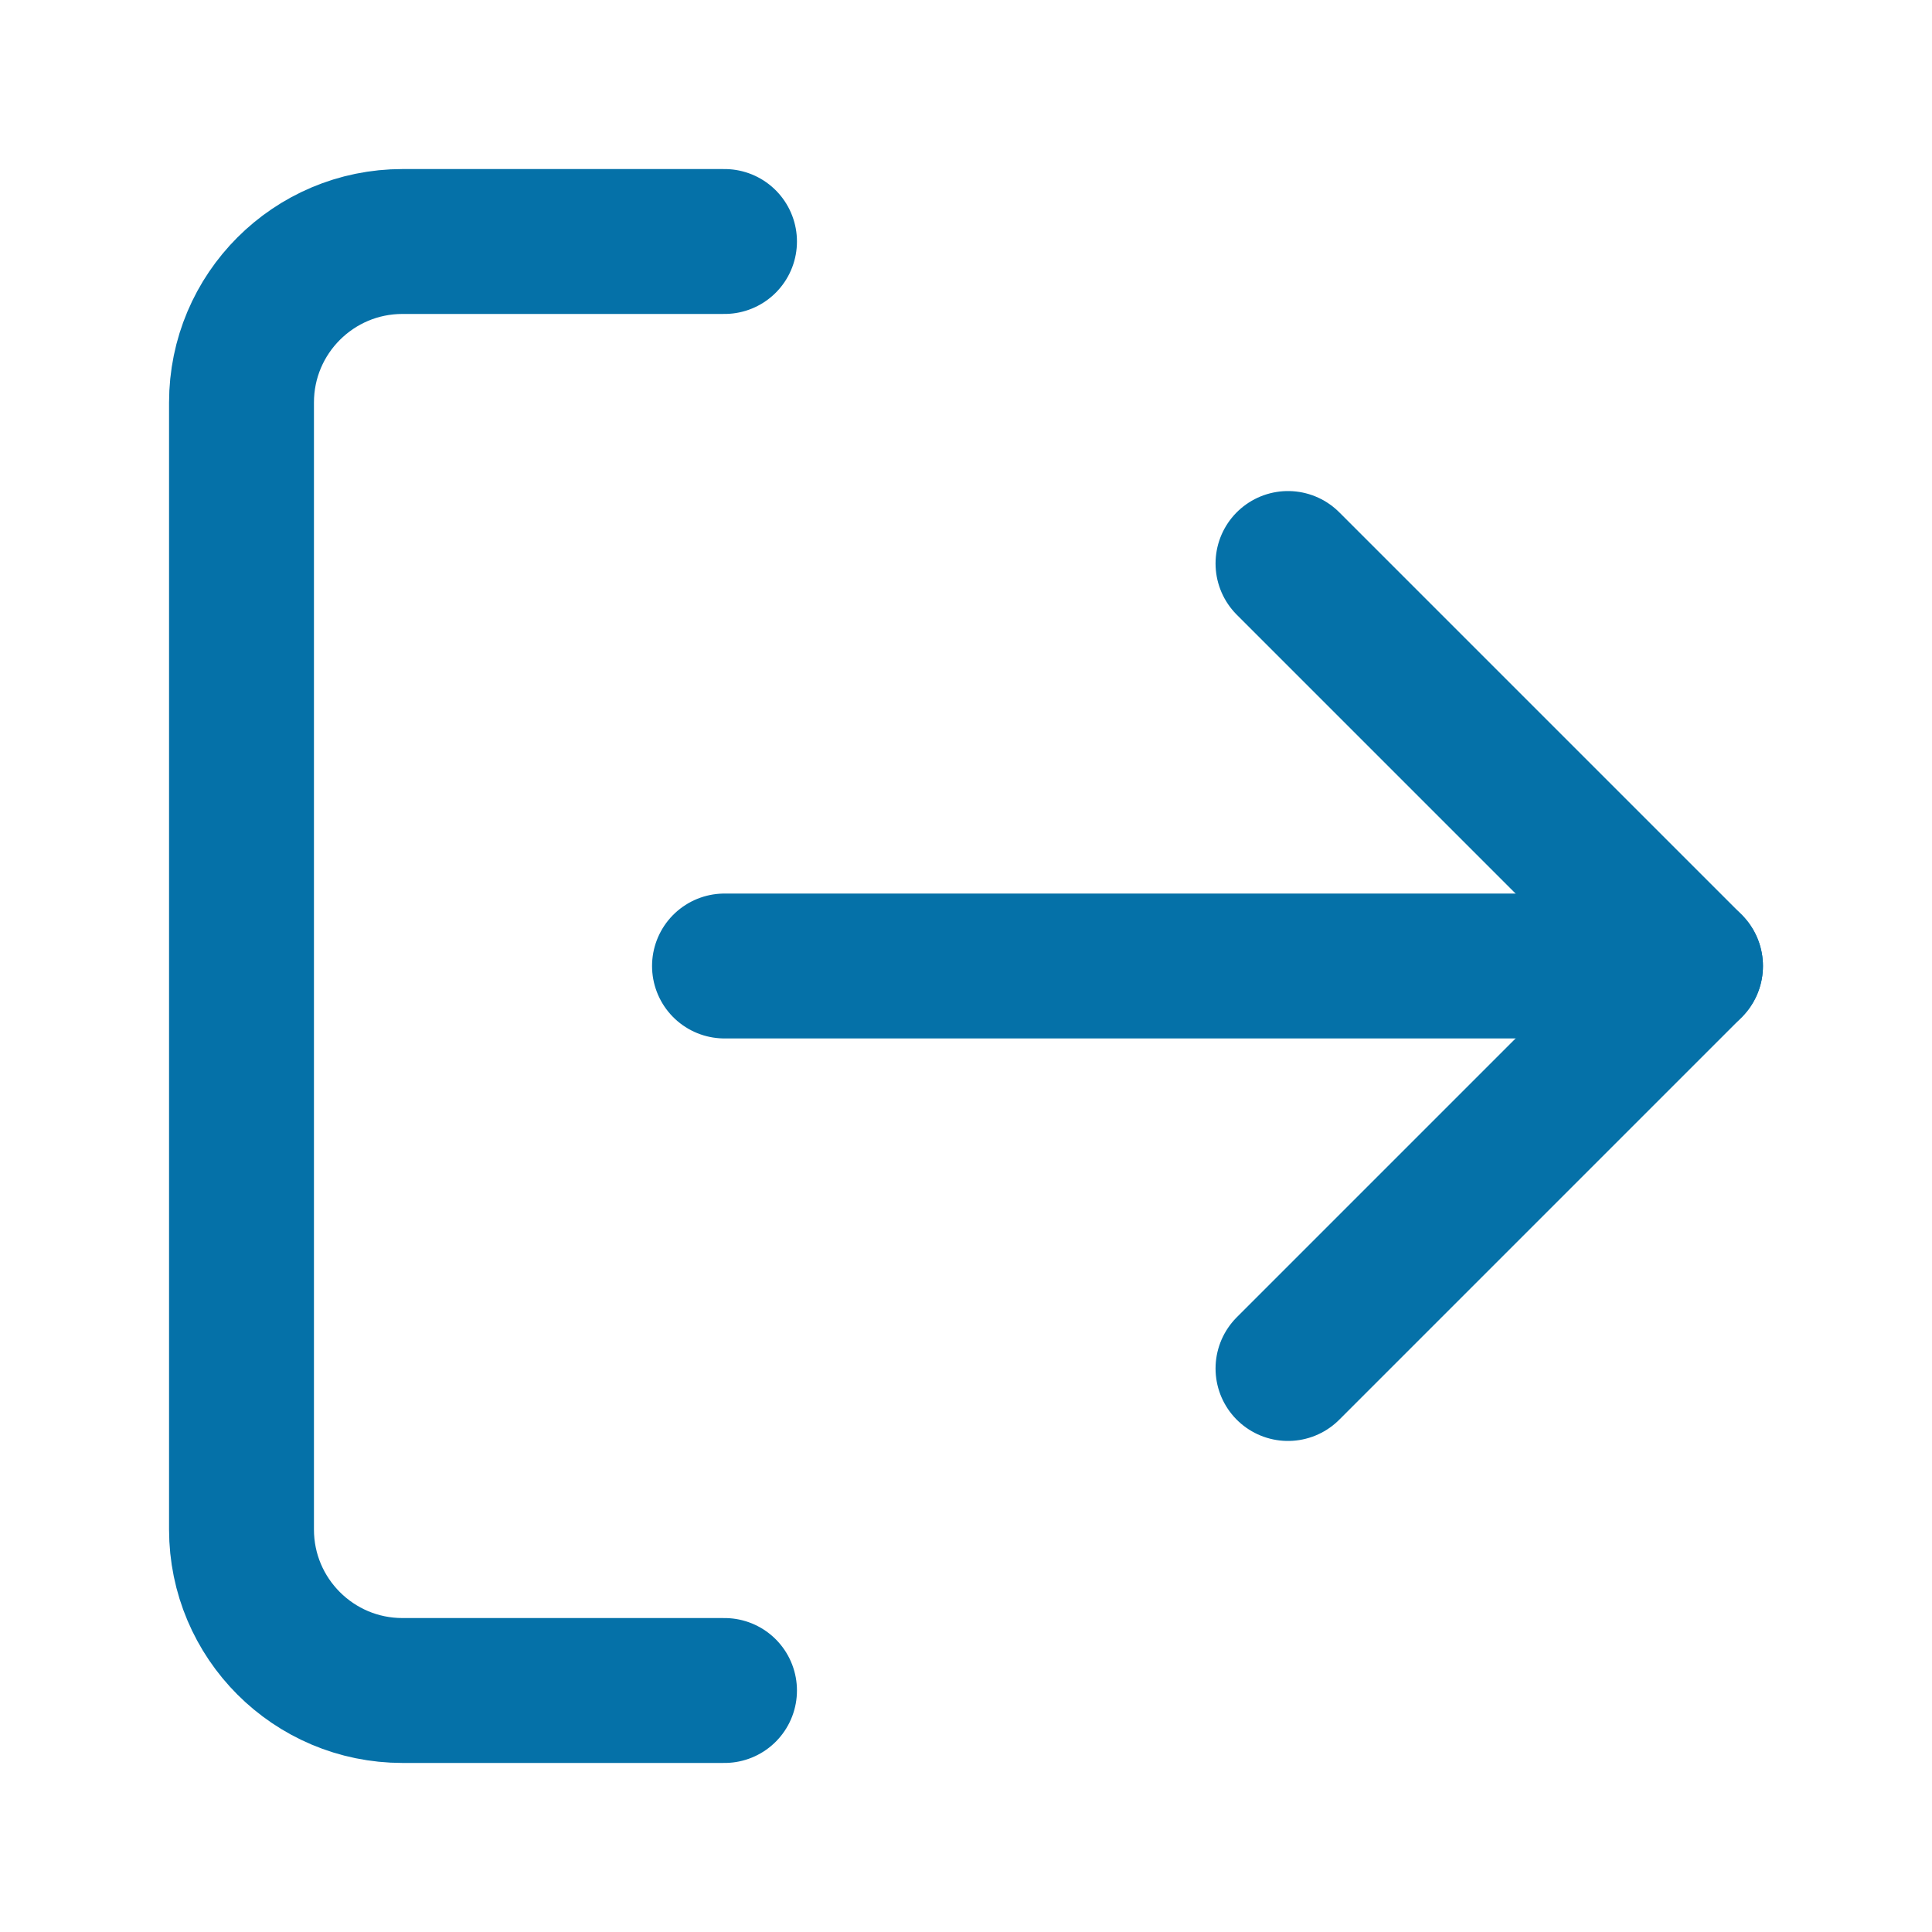
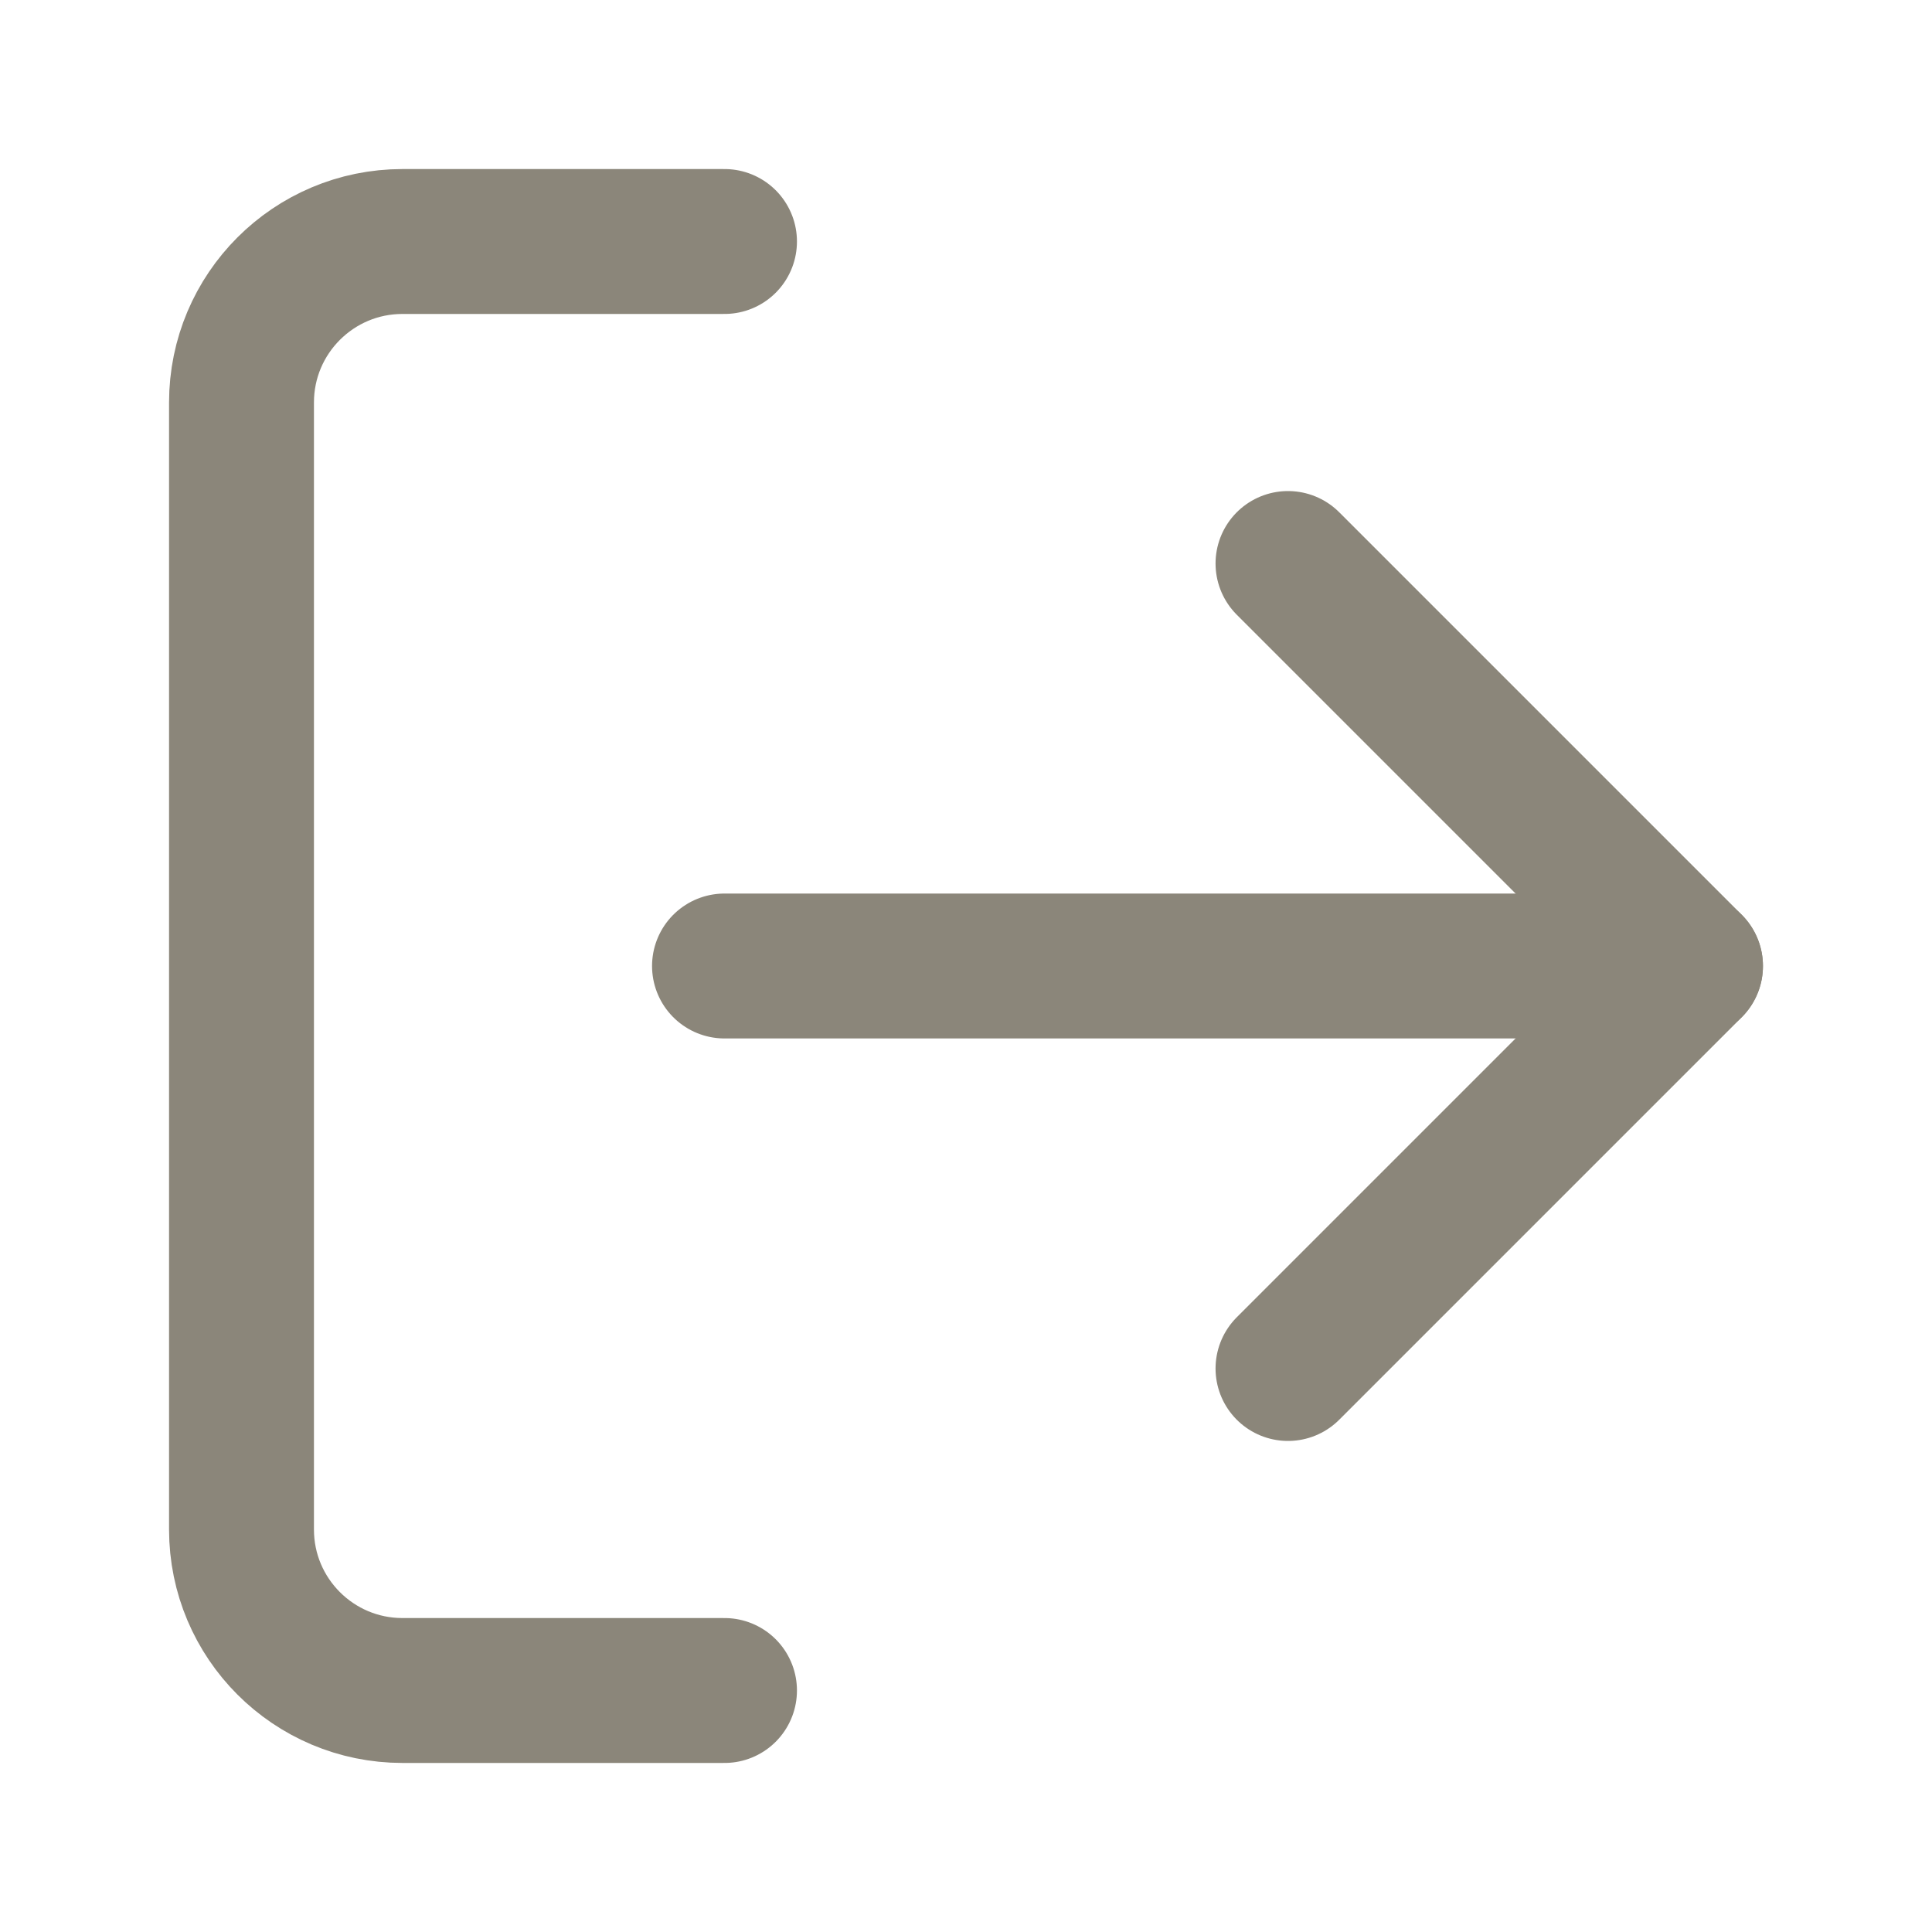
- <svg xmlns="http://www.w3.org/2000/svg" viewBox="0 0 24 24" fill="none" stroke="#0571A8" stroke-width="1.8" stroke-linecap="round" stroke-linejoin="round">
+ <svg xmlns="http://www.w3.org/2000/svg" viewBox="0 0 24 24" fill="none" stroke="#8B867A" stroke-width="1.8" stroke-linecap="round" stroke-linejoin="round">
  <path d="M9 21H5a2 2 0 0 1-2-2V5a2 2 0 0 1 2-2h4" />
  <polyline points="16 17 21 12 16 7" />
  <line x1="21" y1="12" x2="9" y2="12" />
</svg>
